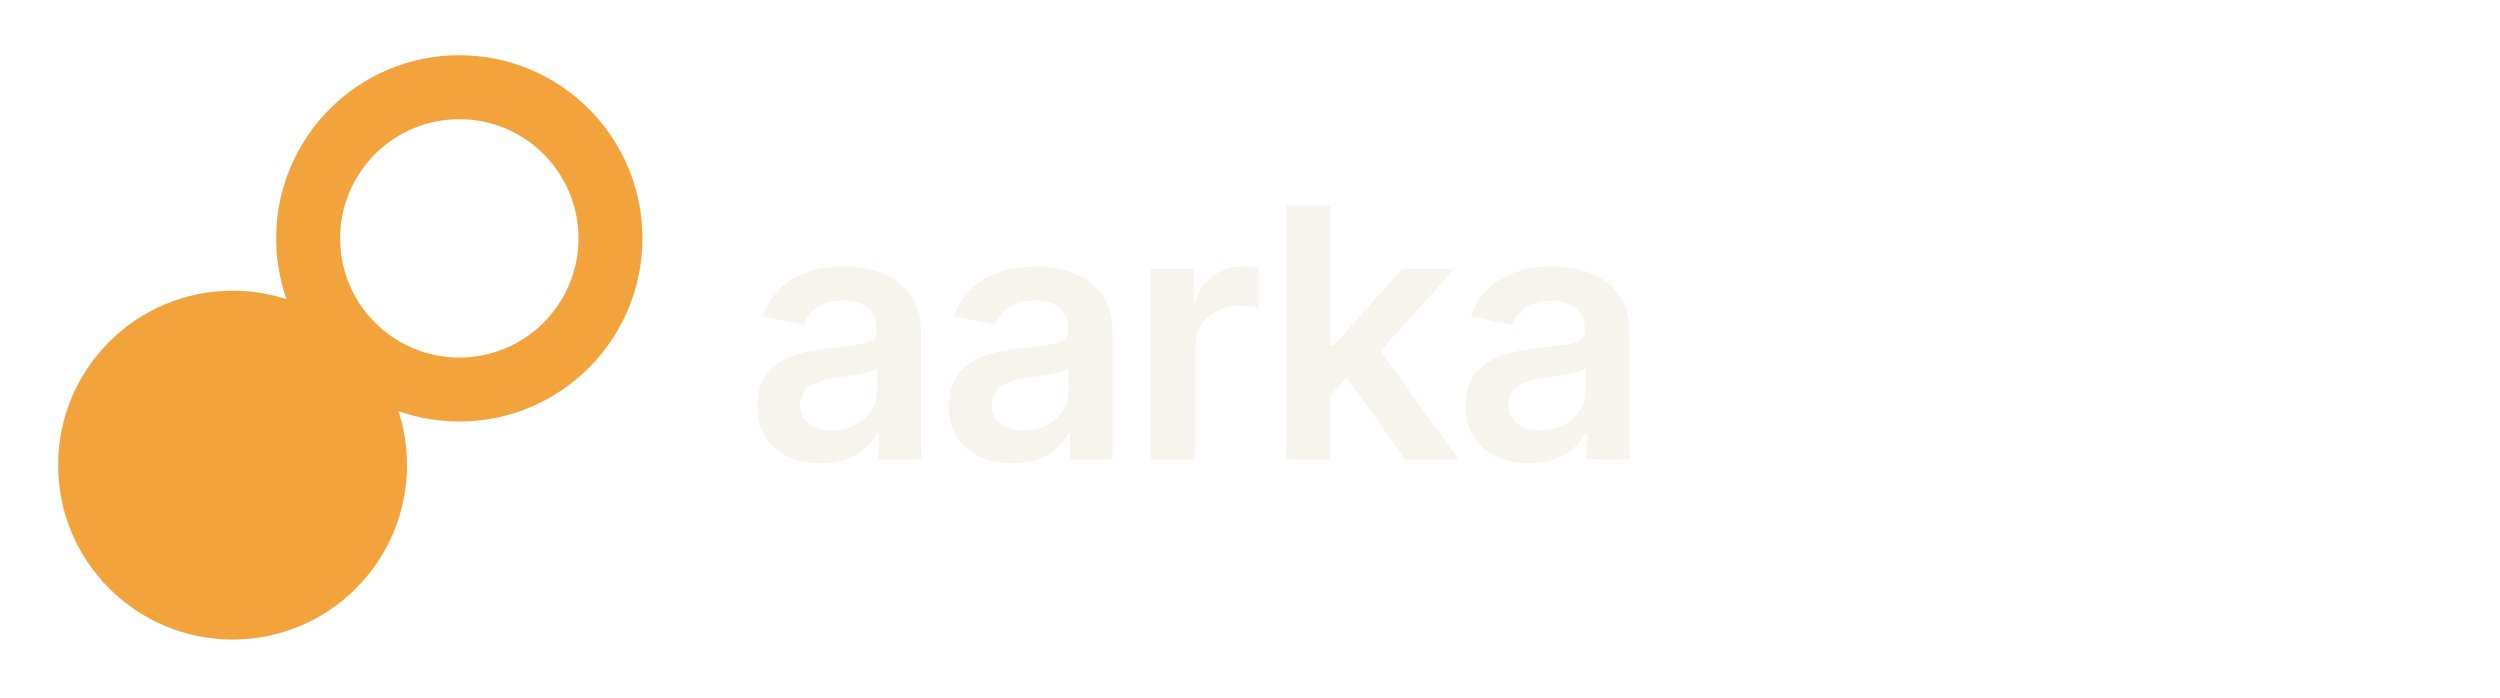
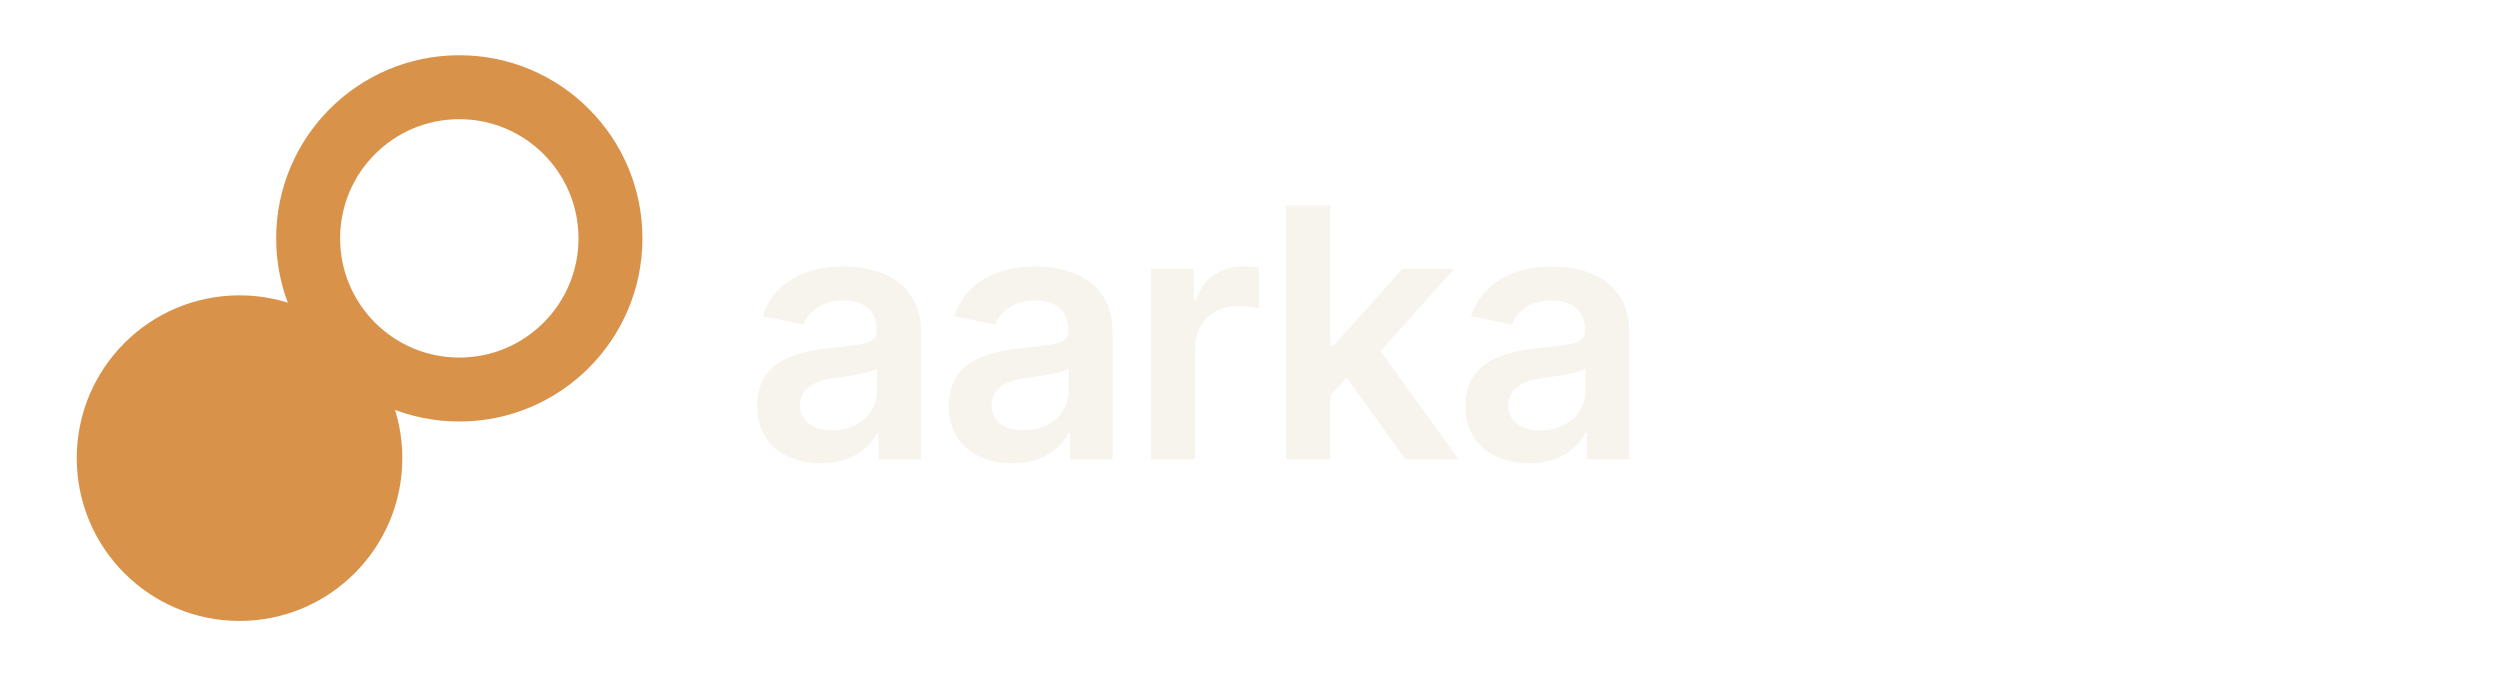
<svg xmlns="http://www.w3.org/2000/svg" viewBox="0 0 430 120" width="430" height="120" role="img" aria-label="Aarka">
-   <circle cx="40" cy="80" r="30" fill="#F2A33C" />
-   <circle cx="79" cy="41" r="26" fill="none" stroke="#F2A33C" stroke-width="11" />
+   <circle cx="41.2" cy="78.8" r="28" fill="#D9924A" />
+   <circle cx="79" cy="41" r="26" fill="none" stroke="#D9924A" stroke-width="11" />
  <text x="128" y="79" font-family="Inter, 'Helvetica Neue', Helvetica, Arial, sans-serif" font-size="60" font-weight="600" letter-spacing="-1.5" fill="#F7F4ED">aarka</text>
</svg>
